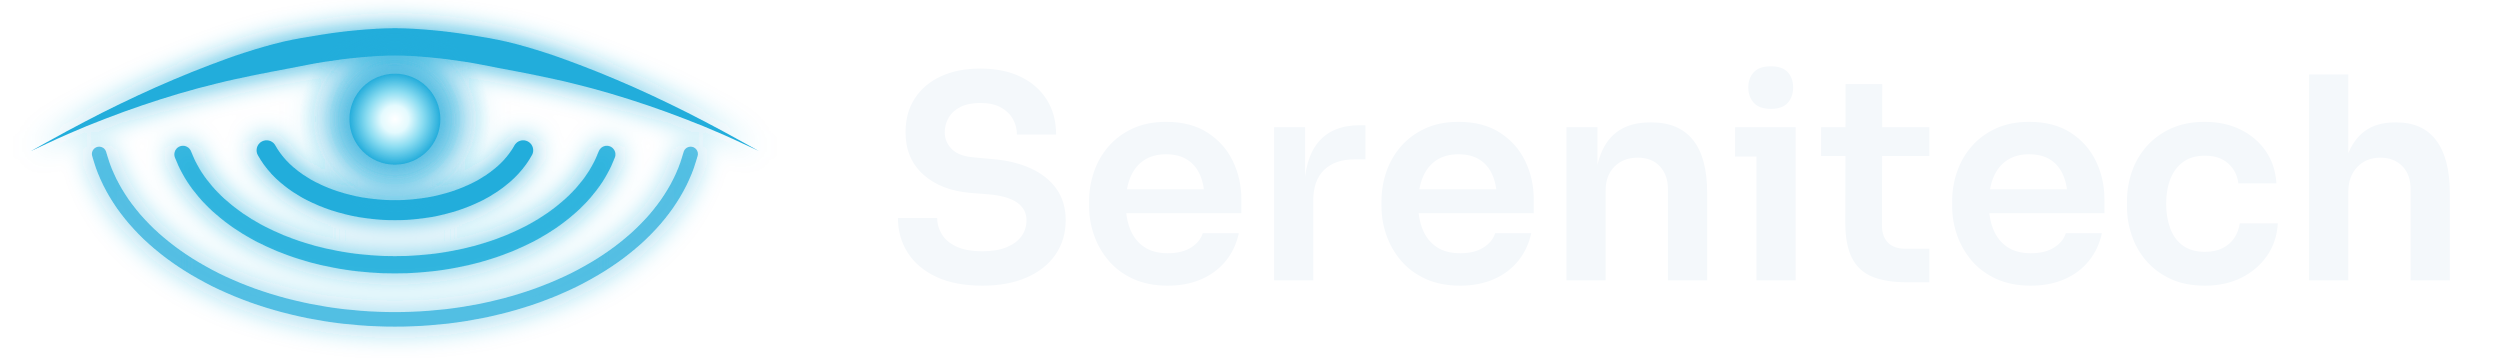
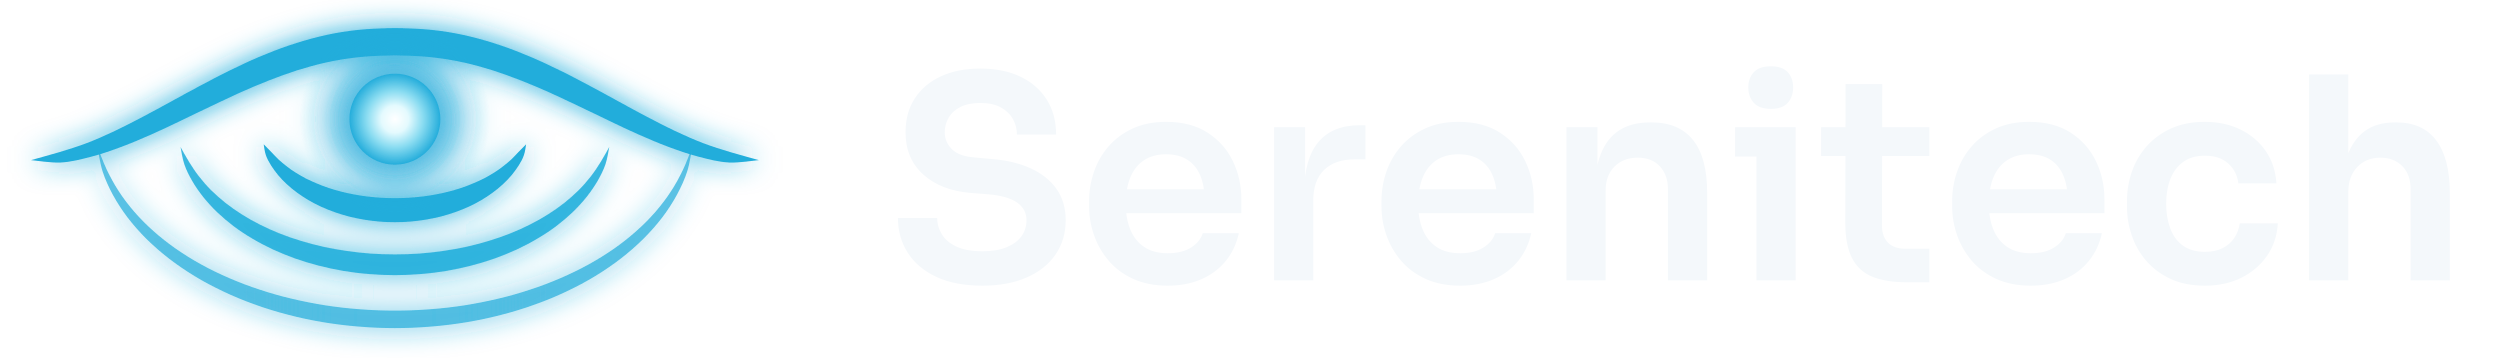
<svg xmlns="http://www.w3.org/2000/svg" viewBox="0 0 532 76" width="532" height="76">
  <defs>
    <radialGradient id="hc-on-dark-glow-core" gradientUnits="userSpaceOnUse" cx="50.0" cy="24.0" r="5.0">
      <stop offset="0" stop-color="#FFFFFF" />
      <stop offset="0.30" stop-color="#E4FAFE" />
      <stop offset="0.62" stop-color="#8ADCF1" />
      <stop offset="1" stop-color="#24ADDB" />
    </radialGradient>
    <radialGradient id="hc-on-dark-glow-halo" gradientUnits="userSpaceOnUse" cx="50.0" cy="24.0" r="10.5">
      <stop offset="0.45" stop-color="#24ADDB" stop-opacity="0.55" />
      <stop offset="0.75" stop-color="#24ADDB" stop-opacity="0.16" />
      <stop offset="1" stop-color="#24ADDB" stop-opacity="0" />
    </radialGradient>
    <filter id="hc-on-dark-glow-glow" x="-20%" y="-40%" width="140%" height="180%">
      <feGaussianBlur stdDeviation="1.5" result="b" />
      <feMerge>
        <feMergeNode in="b" />
        <feMergeNode in="SourceGraphic" />
      </feMerge>
    </filter>
  </defs>
  <g transform="translate(-12.782,-21.108) scale(1.9363)">
    <g filter="url(#hc-on-dark-glow-glow)">
-       <path d="M10.00,27.50 C10.68,27.19 12.71,26.22 14.07,25.63 C15.43,25.03 16.79,24.48 18.15,23.96 C19.51,23.43 20.87,22.94 22.22,22.48 C23.58,22.02 24.93,21.59 26.28,21.19 C27.63,20.79 28.98,20.43 30.32,20.10 C31.66,19.76 33.01,19.48 34.34,19.20 C35.67,18.92 37.00,18.68 38.31,18.43 C39.63,18.18 40.93,17.90 42.23,17.70 C43.54,17.50 44.84,17.32 46.14,17.21 C47.43,17.09 48.71,17.00 50.00,17.00 C51.29,17.00 52.57,17.09 53.86,17.21 C55.16,17.32 56.46,17.50 57.77,17.70 C59.07,17.90 60.37,18.18 61.69,18.43 C63.00,18.68 64.33,18.92 65.66,19.20 C66.99,19.48 68.34,19.76 69.68,20.10 C71.02,20.43 72.37,20.79 73.72,21.19 C75.07,21.59 76.42,22.02 77.78,22.48 C79.13,22.94 80.49,23.43 81.85,23.96 C83.21,24.48 84.57,25.03 85.93,25.63 C87.29,26.22 89.32,27.19 90.00,27.50 L90.00,27.50 C89.35,27.14 87.38,26.04 86.07,25.33 C84.76,24.63 83.46,23.94 82.15,23.28 C80.84,22.62 79.53,21.99 78.22,21.38 C76.91,20.77 75.60,20.18 74.28,19.63 C72.96,19.07 71.64,18.54 70.32,18.04 C69.00,17.54 67.67,17.05 66.34,16.63 C65.00,16.20 63.66,15.81 62.31,15.49 C60.96,15.18 59.59,14.95 58.23,14.74 C56.87,14.52 55.51,14.34 54.14,14.22 C52.77,14.10 51.38,14.00 50.00,14.00 C48.62,14.00 47.23,14.10 45.86,14.22 C44.49,14.34 43.13,14.52 41.77,14.74 C40.41,14.95 39.04,15.18 37.69,15.49 C36.34,15.81 35.00,16.20 33.66,16.63 C32.33,17.05 31.00,17.54 29.68,18.04 C28.36,18.54 27.04,19.07 25.72,19.63 C24.40,20.18 23.09,20.77 21.78,21.38 C20.47,21.99 19.16,22.62 17.85,23.28 C16.54,23.94 15.24,24.63 13.93,25.33 C12.62,26.04 10.65,27.14 10.00,27.50 Z" fill="#24ADDB" />
-       <path d="M64.10,27.42 C64.05,27.50 63.92,27.74 63.82,27.89 C63.72,28.05 63.61,28.20 63.50,28.36 C63.39,28.51 63.27,28.66 63.15,28.81 C63.03,28.96 62.90,29.11 62.77,29.25 C62.63,29.39 62.49,29.54 62.35,29.68 C62.21,29.82 62.06,29.95 61.90,30.09 C61.75,30.22 61.59,30.35 61.42,30.48 C61.26,30.61 61.09,30.74 60.91,30.86 C60.74,30.99 60.56,31.11 60.37,31.22 C60.19,31.34 60.00,31.46 59.81,31.57 C59.62,31.68 59.42,31.78 59.22,31.89 C59.02,31.99 58.81,32.09 58.60,32.19 C58.40,32.29 58.18,32.38 57.97,32.47 C57.75,32.56 57.53,32.65 57.31,32.73 C57.09,32.81 56.86,32.89 56.63,32.97 C56.41,33.04 56.17,33.11 55.94,33.18 C55.71,33.25 55.47,33.31 55.23,33.37 C54.99,33.43 54.75,33.49 54.51,33.54 C54.27,33.59 54.02,33.64 53.78,33.68 C53.53,33.72 53.28,33.76 53.03,33.79 C52.78,33.83 52.53,33.86 52.28,33.88 C52.03,33.91 51.78,33.93 51.52,33.95 C51.27,33.97 51.02,33.98 50.76,33.99 C50.51,34.00 50.25,34.00 50.00,34.00 C49.75,34.00 49.49,34.00 49.24,33.99 C48.98,33.98 48.73,33.97 48.48,33.95 C48.22,33.93 47.97,33.91 47.72,33.88 C47.47,33.86 47.22,33.83 46.97,33.79 C46.72,33.76 46.47,33.72 46.22,33.68 C45.98,33.64 45.73,33.59 45.49,33.54 C45.25,33.49 45.01,33.43 44.77,33.37 C44.53,33.31 44.29,33.25 44.06,33.18 C43.83,33.11 43.59,33.04 43.37,32.97 C43.14,32.89 42.91,32.81 42.69,32.73 C42.47,32.65 42.25,32.56 42.03,32.47 C41.82,32.38 41.60,32.29 41.40,32.19 C41.19,32.09 40.98,31.99 40.78,31.89 C40.58,31.78 40.38,31.68 40.19,31.57 C40.00,31.46 39.81,31.34 39.63,31.22 C39.44,31.11 39.26,30.99 39.09,30.86 C38.91,30.74 38.74,30.61 38.58,30.48 C38.41,30.35 38.25,30.22 38.10,30.09 C37.94,29.95 37.79,29.82 37.65,29.68 C37.51,29.54 37.37,29.39 37.23,29.25 C37.10,29.11 36.97,28.96 36.85,28.81 C36.73,28.66 36.61,28.51 36.50,28.36 C36.39,28.20 36.28,28.05 36.18,27.89 C36.08,27.74 35.95,27.50 35.90,27.42" fill="none" stroke="#24ADDB" stroke-width="2.2" stroke-linecap="round" />
-       <path d="M73.29,27.87 C73.23,28.01 73.06,28.44 72.93,28.72 C72.80,29.00 72.66,29.28 72.50,29.56 C72.35,29.84 72.19,30.11 72.01,30.38 C71.83,30.65 71.65,30.92 71.45,31.18 C71.25,31.44 71.04,31.70 70.82,31.96 C70.60,32.22 70.37,32.47 70.13,32.71 C69.89,32.96 69.64,33.20 69.38,33.44 C69.11,33.68 68.84,33.91 68.56,34.14 C68.28,34.37 67.99,34.59 67.69,34.81 C67.40,35.03 67.09,35.24 66.77,35.44 C66.46,35.65 66.13,35.85 65.80,36.04 C65.47,36.24 65.12,36.43 64.78,36.61 C64.43,36.79 64.07,36.96 63.71,37.13 C63.35,37.30 62.98,37.46 62.60,37.62 C62.22,37.77 61.84,37.92 61.45,38.06 C61.06,38.20 60.67,38.34 60.27,38.46 C59.87,38.59 59.46,38.71 59.06,38.82 C58.65,38.93 58.23,39.03 57.81,39.13 C57.40,39.22 56.97,39.31 56.55,39.39 C56.12,39.47 55.69,39.55 55.26,39.61 C54.83,39.68 54.40,39.73 53.96,39.78 C53.53,39.83 53.09,39.87 52.65,39.90 C52.21,39.93 51.77,39.96 51.33,39.98 C50.88,39.99 50.44,40.00 50.00,40.00 C49.56,40.00 49.12,39.99 48.67,39.98 C48.23,39.96 47.79,39.93 47.35,39.90 C46.91,39.87 46.47,39.83 46.04,39.78 C45.60,39.73 45.17,39.68 44.74,39.61 C44.31,39.55 43.88,39.47 43.45,39.39 C43.03,39.31 42.60,39.22 42.19,39.13 C41.77,39.03 41.35,38.93 40.94,38.82 C40.54,38.71 40.13,38.59 39.73,38.46 C39.33,38.34 38.94,38.20 38.55,38.06 C38.16,37.92 37.78,37.77 37.40,37.62 C37.02,37.46 36.65,37.30 36.29,37.13 C35.93,36.96 35.57,36.79 35.22,36.61 C34.88,36.43 34.53,36.24 34.20,36.04 C33.87,35.85 33.54,35.65 33.23,35.44 C32.91,35.24 32.60,35.03 32.31,34.81 C32.01,34.59 31.72,34.37 31.44,34.14 C31.16,33.91 30.89,33.68 30.62,33.44 C30.36,33.20 30.11,32.96 29.87,32.71 C29.63,32.47 29.40,32.22 29.18,31.96 C28.96,31.70 28.75,31.44 28.55,31.18 C28.35,30.92 28.17,30.65 27.99,30.38 C27.81,30.11 27.65,29.84 27.50,29.56 C27.34,29.28 27.20,29.00 27.07,28.72 C26.94,28.44 26.77,28.01 26.71,27.87" fill="none" stroke="#24ADDB" stroke-width="1.9" stroke-linecap="round" opacity="0.85" />
-       <path d="M82.50,27.82 C82.43,28.03 82.26,28.66 82.11,29.07 C81.96,29.49 81.80,29.90 81.61,30.31 C81.43,30.72 81.23,31.12 81.01,31.52 C80.79,31.93 80.55,32.32 80.30,32.71 C80.05,33.11 79.78,33.49 79.49,33.87 C79.20,34.25 78.90,34.63 78.58,35.00 C78.26,35.37 77.92,35.73 77.57,36.09 C77.22,36.45 76.85,36.80 76.47,37.14 C76.09,37.48 75.69,37.81 75.28,38.14 C74.87,38.47 74.44,38.79 74.00,39.10 C73.56,39.41 73.11,39.71 72.65,40.00 C72.18,40.29 71.70,40.58 71.21,40.85 C70.72,41.13 70.22,41.39 69.71,41.65 C69.19,41.90 68.67,42.15 68.13,42.38 C67.60,42.62 67.05,42.84 66.50,43.05 C65.95,43.27 65.38,43.47 64.81,43.66 C64.24,43.85 63.66,44.03 63.07,44.20 C62.48,44.37 61.89,44.53 61.29,44.67 C60.69,44.82 60.08,44.95 59.46,45.08 C58.85,45.20 58.23,45.31 57.61,45.41 C56.99,45.51 56.36,45.59 55.73,45.67 C55.10,45.74 54.47,45.80 53.83,45.85 C53.20,45.90 52.56,45.94 51.92,45.96 C51.28,45.99 50.64,46.00 50.00,46.00 C49.36,46.00 48.72,45.99 48.08,45.96 C47.44,45.94 46.80,45.90 46.17,45.85 C45.53,45.80 44.90,45.74 44.27,45.67 C43.64,45.59 43.01,45.51 42.39,45.41 C41.77,45.31 41.15,45.20 40.54,45.08 C39.92,44.95 39.31,44.82 38.71,44.67 C38.11,44.53 37.52,44.37 36.93,44.20 C36.34,44.03 35.76,43.85 35.19,43.66 C34.62,43.47 34.05,43.27 33.50,43.05 C32.95,42.84 32.40,42.62 31.87,42.38 C31.33,42.15 30.81,41.90 30.29,41.65 C29.78,41.39 29.28,41.13 28.79,40.85 C28.30,40.58 27.82,40.29 27.35,40.00 C26.89,39.71 26.44,39.41 26.00,39.10 C25.56,38.79 25.13,38.47 24.72,38.14 C24.31,37.81 23.91,37.48 23.53,37.14 C23.15,36.80 22.78,36.45 22.43,36.09 C22.08,35.73 21.74,35.37 21.42,35.00 C21.10,34.63 20.80,34.25 20.51,33.87 C20.22,33.49 19.95,33.11 19.70,32.71 C19.45,32.32 19.21,31.93 18.99,31.52 C18.77,31.12 18.57,30.72 18.39,30.31 C18.20,29.90 18.04,29.49 17.89,29.07 C17.74,28.66 17.57,28.03 17.50,27.82" fill="none" stroke="#24ADDB" stroke-width="1.6" stroke-linecap="round" opacity="0.7" />
+       <path d="M10.00,28.50 C10.55,28.54 12.20,28.82 13.30,28.76 C14.41,28.70 15.53,28.41 16.64,28.12 C17.75,27.83 18.87,27.44 19.97,27.03 C21.07,26.62 22.18,26.14 23.27,25.66 C24.37,25.18 25.46,24.65 26.54,24.13 C27.62,23.62 28.70,23.08 29.77,22.58 C30.85,22.07 31.91,21.56 32.97,21.08 C34.03,20.61 35.08,20.16 36.13,19.75 C37.18,19.34 38.22,18.96 39.25,18.63 C40.28,18.31 41.31,18.02 42.33,17.79 C43.36,17.56 44.37,17.39 45.39,17.26 C46.41,17.13 47.42,17.06 48.45,17.02 C49.48,16.98 50.52,16.98 51.55,17.02 C52.58,17.06 53.59,17.13 54.61,17.26 C55.63,17.39 56.64,17.56 57.67,17.79 C58.69,18.02 59.72,18.31 60.75,18.63 C61.78,18.96 62.82,19.34 63.87,19.75 C64.92,20.16 65.97,20.61 67.03,21.08 C68.09,21.56 69.15,22.07 70.23,22.58 C71.30,23.08 72.38,23.62 73.46,24.13 C74.54,24.65 75.63,25.18 76.73,25.66 C77.82,26.14 78.93,26.62 80.03,27.03 C81.13,27.44 82.25,27.83 83.36,28.12 C84.47,28.41 85.59,28.70 86.70,28.76 C87.80,28.82 89.45,28.54 90.00,28.50 L90.00,28.50 C89.48,28.35 87.93,27.94 86.90,27.63 C85.88,27.32 84.87,27.01 83.84,26.62 C82.82,26.23 81.80,25.77 80.77,25.29 C79.74,24.80 78.71,24.27 77.67,23.72 C76.63,23.18 75.59,22.60 74.54,22.03 C73.49,21.46 72.44,20.87 71.37,20.31 C70.31,19.75 69.25,19.18 68.17,18.66 C67.10,18.13 66.02,17.62 64.93,17.16 C63.84,16.70 62.75,16.27 61.65,15.90 C60.55,15.53 59.44,15.20 58.33,14.93 C57.22,14.66 56.11,14.45 54.99,14.30 C53.88,14.15 52.76,14.07 51.65,14.03 C50.54,13.98 49.46,13.98 48.35,14.03 C47.24,14.07 46.12,14.15 45.01,14.30 C43.89,14.45 42.78,14.66 41.67,14.93 C40.56,15.20 39.45,15.53 38.35,15.90 C37.25,16.27 36.16,16.70 35.07,17.16 C33.98,17.62 32.90,18.13 31.83,18.66 C30.75,19.18 29.69,19.75 28.63,20.31 C27.56,20.87 26.51,21.46 25.46,22.03 C24.41,22.60 23.37,23.18 22.33,23.72 C21.29,24.27 20.26,24.80 19.23,25.29 C18.20,25.77 17.18,26.23 16.16,26.62 C15.13,27.01 14.12,27.32 13.10,27.63 C12.07,27.94 10.52,28.35 10.00,28.50 Z" fill="#24ADDB" />
+       <path d="M64.42,26.76 C64.28,26.90 63.87,27.32 63.60,27.59 C63.33,27.87 63.08,28.15 62.80,28.42 C62.51,28.68 62.21,28.94 61.89,29.18 C61.58,29.43 61.24,29.66 60.89,29.88 C60.53,30.10 60.16,30.32 59.78,30.52 C59.39,30.71 58.99,30.90 58.57,31.07 C58.15,31.25 57.72,31.41 57.28,31.56 C56.84,31.70 56.38,31.84 55.91,31.96 C55.45,32.08 54.97,32.18 54.49,32.27 C54.01,32.36 53.51,32.44 53.02,32.50 C52.52,32.56 52.02,32.60 51.52,32.63 C51.01,32.66 50.51,32.68 50.00,32.68 C49.49,32.68 48.99,32.66 48.48,32.63 C47.98,32.60 47.48,32.56 46.98,32.50 C46.49,32.44 45.99,32.36 45.51,32.27 C45.03,32.18 44.55,32.08 44.09,31.96 C43.62,31.84 43.16,31.70 42.72,31.56 C42.28,31.41 41.85,31.25 41.43,31.07 C41.01,30.90 40.61,30.71 40.22,30.52 C39.84,30.32 39.47,30.10 39.11,29.88 C38.76,29.66 38.42,29.43 38.11,29.18 C37.79,28.94 37.49,28.68 37.20,28.42 C36.92,28.15 36.67,27.87 36.40,27.59 C36.13,27.32 35.72,26.90 35.58,26.76 L35.58,26.76 C35.62,26.96 35.68,27.57 35.82,27.95 C35.95,28.34 36.16,28.71 36.39,29.08 C36.62,29.44 36.88,29.80 37.17,30.15 C37.46,30.49 37.78,30.83 38.13,31.15 C38.48,31.47 38.85,31.78 39.25,32.07 C39.65,32.36 40.07,32.64 40.51,32.90 C40.96,33.16 41.42,33.40 41.90,33.62 C42.38,33.84 42.88,34.04 43.39,34.22 C43.91,34.40 44.43,34.56 44.97,34.70 C45.51,34.83 46.06,34.95 46.61,35.04 C47.16,35.13 47.73,35.20 48.29,35.25 C48.86,35.30 49.43,35.32 50.00,35.32 C50.57,35.32 51.14,35.30 51.71,35.25 C52.27,35.20 52.84,35.13 53.39,35.04 C53.94,34.95 54.49,34.83 55.03,34.70 C55.57,34.56 56.09,34.40 56.61,34.22 C57.12,34.04 57.62,33.84 58.10,33.62 C58.58,33.40 59.04,33.16 59.49,32.90 C59.93,32.64 60.35,32.36 60.75,32.07 C61.15,31.78 61.52,31.47 61.87,31.15 C62.22,30.83 62.54,30.49 62.83,30.15 C63.12,29.80 63.38,29.44 63.61,29.08 C63.84,28.71 64.05,28.34 64.18,27.95 C64.32,27.57 64.38,26.96 64.42,26.76 Z" fill="#24ADDB" />
+       <path d="M73.56,27.05 C73.40,27.33 72.95,28.17 72.61,28.71 C72.27,29.25 71.93,29.78 71.52,30.30 C71.12,30.81 70.68,31.32 70.20,31.80 C69.71,32.28 69.19,32.74 68.63,33.19 C68.07,33.63 67.47,34.05 66.84,34.45 C66.21,34.85 65.54,35.23 64.84,35.58 C64.15,35.93 63.42,36.26 62.66,36.56 C61.91,36.86 61.13,37.13 60.33,37.37 C59.53,37.62 58.70,37.83 57.86,38.02 C57.02,38.20 56.16,38.36 55.30,38.48 C54.43,38.61 53.55,38.70 52.66,38.77 C51.78,38.83 50.89,38.86 50.00,38.86 C49.11,38.86 48.22,38.83 47.34,38.77 C46.45,38.70 45.57,38.61 44.70,38.48 C43.84,38.36 42.98,38.20 42.14,38.02 C41.30,37.83 40.47,37.62 39.67,37.37 C38.87,37.13 38.09,36.86 37.34,36.56 C36.58,36.26 35.85,35.93 35.16,35.58 C34.46,35.23 33.79,34.85 33.16,34.45 C32.53,34.05 31.93,33.63 31.37,33.19 C30.81,32.74 30.29,32.28 29.80,31.80 C29.32,31.32 28.88,30.81 28.48,30.30 C28.07,29.78 27.73,29.25 27.39,28.71 C27.05,28.17 26.60,27.33 26.44,27.05 L26.44,27.05 C26.51,27.37 26.64,28.34 26.86,28.96 C27.07,29.58 27.38,30.20 27.73,30.80 C28.08,31.40 28.49,31.99 28.94,32.56 C29.40,33.13 29.91,33.69 30.46,34.22 C31.02,34.75 31.62,35.26 32.26,35.75 C32.90,36.23 33.59,36.69 34.31,37.11 C35.03,37.54 35.79,37.94 36.58,38.31 C37.37,38.67 38.19,39.01 39.03,39.31 C39.88,39.61 40.75,39.87 41.64,40.10 C42.53,40.33 43.44,40.52 44.36,40.68 C45.28,40.83 46.22,40.95 47.16,41.02 C48.10,41.10 49.05,41.14 50.00,41.14 C50.95,41.14 51.90,41.10 52.84,41.02 C53.78,40.95 54.72,40.83 55.64,40.68 C56.56,40.52 57.47,40.33 58.36,40.10 C59.25,39.87 60.12,39.61 60.97,39.31 C61.81,39.01 62.63,38.67 63.42,38.31 C64.21,37.94 64.97,37.54 65.69,37.11 C66.41,36.69 67.10,36.23 67.74,35.75 C68.38,35.26 68.98,34.75 69.54,34.22 C70.09,33.69 70.60,33.13 71.06,32.56 C71.51,31.99 71.92,31.40 72.27,30.80 C72.62,30.20 72.93,29.58 73.14,28.96 C73.36,28.34 73.49,27.37 73.56,27.05 Z" fill="#24ADDB" opacity="0.85" />
+       <path d="M82.68,27.06 C82.51,27.48 82.06,28.73 81.67,29.54 C81.28,30.35 80.85,31.15 80.34,31.93 C79.84,32.70 79.26,33.46 78.63,34.19 C77.99,34.92 77.29,35.63 76.53,36.30 C75.77,36.98 74.94,37.63 74.07,38.24 C73.19,38.85 72.26,39.43 71.28,39.97 C70.30,40.51 69.27,41.01 68.20,41.47 C67.13,41.93 66.02,42.36 64.87,42.73 C63.73,43.11 62.54,43.45 61.34,43.73 C60.13,44.02 58.90,44.26 57.65,44.46 C56.40,44.65 55.13,44.80 53.85,44.89 C52.58,44.99 51.28,45.04 50.00,45.04 C48.72,45.04 47.42,44.99 46.15,44.89 C44.87,44.80 43.60,44.65 42.35,44.46 C41.10,44.26 39.87,44.02 38.66,43.73 C37.46,43.45 36.27,43.11 35.13,42.73 C33.98,42.36 32.87,41.93 31.80,41.47 C30.73,41.01 29.70,40.51 28.72,39.97 C27.74,39.43 26.81,38.85 25.93,38.24 C25.06,37.63 24.23,36.98 23.47,36.30 C22.71,35.63 22.01,34.92 21.37,34.19 C20.74,33.46 20.16,32.70 19.66,31.93 C19.15,31.15 18.72,30.35 18.33,29.54 C17.94,28.73 17.49,27.48 17.32,27.06 L17.32,27.06 C17.41,27.51 17.59,28.85 17.87,29.72 C18.15,30.60 18.55,31.47 19.01,32.32 C19.47,33.16 20.01,34.00 20.62,34.80 C21.24,35.61 21.93,36.39 22.68,37.14 C23.44,37.89 24.27,38.62 25.15,39.30 C26.03,39.98 26.98,40.63 27.98,41.24 C28.98,41.85 30.04,42.41 31.14,42.93 C32.23,43.45 33.39,43.93 34.57,44.35 C35.75,44.78 36.98,45.16 38.23,45.48 C39.47,45.81 40.76,46.08 42.05,46.30 C43.35,46.52 44.67,46.68 46.00,46.79 C47.32,46.90 48.67,46.96 50.00,46.96 C51.33,46.96 52.68,46.90 54.00,46.79 C55.33,46.68 56.65,46.52 57.95,46.30 C59.24,46.08 60.53,45.81 61.77,45.48 C63.02,45.16 64.25,44.78 65.43,44.35 C66.61,43.93 67.77,43.45 68.86,42.93 C69.96,42.41 71.02,41.85 72.02,41.24 C73.02,40.63 73.97,39.98 74.85,39.30 C75.73,38.62 76.56,37.89 77.32,37.14 C78.07,36.39 78.76,35.61 79.38,34.80 C79.99,34.00 80.53,33.16 80.99,32.32 C81.45,31.47 81.85,30.60 82.13,29.72 C82.41,28.85 82.59,27.51 82.68,27.06 Z" fill="#24ADDB" opacity="0.7" />
      <circle cx="50.0" cy="24.0" r="10.5" fill="url(#hc-on-dark-glow-halo)" />
      <circle cx="50.0" cy="24.0" r="5.0" fill="url(#hc-on-dark-glow-core)" />
    </g>
  </g>
  <path transform="translate(188.74,59.65)" d="M20.34 1.14Q14.52 1.14 10.53 -0.72Q6.54 -2.58 4.44 -5.85Q2.34 -9.12 2.34 -13.26H10.68Q10.68 -11.52 11.64 -9.87Q12.6 -8.22 14.73 -7.2Q16.86 -6.18 20.34 -6.18Q23.46 -6.18 25.56 -7.08Q27.66 -7.98 28.68 -9.45Q29.7 -10.92 29.7 -12.78Q29.7 -15.12 27.72 -16.53Q25.74 -17.94 21.6 -18.3L17.76 -18.6Q11.46 -19.14 7.71 -22.53Q3.96 -25.92 3.96 -31.5Q3.96 -35.7 5.94 -38.73Q7.92 -41.76 11.49 -43.41Q15.06 -45.06 19.86 -45.06Q24.84 -45.06 28.44 -43.32Q32.04 -41.58 34.02 -38.43Q36.0 -35.28 36.0 -31.02H27.66Q27.66 -32.82 26.79 -34.35Q25.92 -35.88 24.21 -36.81Q22.5 -37.74 19.86 -37.74Q17.34 -37.74 15.66 -36.9Q13.98 -36.06 13.14 -34.62Q12.3 -33.18 12.3 -31.5Q12.3 -29.46 13.8 -27.93Q15.3 -26.4 18.54 -26.16L22.38 -25.8Q27.06 -25.44 30.6 -23.82Q34.14 -22.2 36.09 -19.44Q38.04 -16.68 38.04 -12.78Q38.04 -8.64 35.88 -5.49Q33.72 -2.34 29.73 -0.6Q25.74 1.14 20.34 1.14Z M59.76 1.14Q55.56 1.14 52.41 -0.3Q49.26 -1.74 47.19 -4.17Q45.12 -6.6 44.07 -9.6Q43.02 -12.6 43.02 -15.72V-16.86Q43.02 -20.1 44.07 -23.13Q45.12 -26.16 47.19 -28.53Q49.26 -30.9 52.32 -32.31Q55.38 -33.72 59.4 -33.72Q64.68 -33.72 68.25 -31.41Q71.82 -29.1 73.62 -25.35Q75.42 -21.6 75.42 -17.28V-14.28H46.56V-19.38H70.2L67.62 -16.86Q67.62 -19.98 66.72 -22.2Q65.82 -24.42 63.99 -25.62Q62.16 -26.82 59.4 -26.82Q56.64 -26.82 54.72 -25.56Q52.8 -24.3 51.81 -21.93Q50.82 -19.56 50.82 -16.26Q50.82 -13.2 51.78 -10.83Q52.74 -8.46 54.72 -7.11Q56.7 -5.76 59.76 -5.76Q62.82 -5.76 64.74 -6.99Q66.66 -8.22 67.2 -10.02H74.88Q74.16 -6.66 72.12 -4.14Q70.08 -1.62 66.93 -0.24Q63.78 1.14 59.76 1.14Z M82.38 0.0V-32.58H88.98V-18.78H88.8Q88.8 -25.8 91.8 -29.4Q94.8 -33.0 100.62 -33.0H101.82V-25.74H99.54Q95.34 -25.74 93.03 -23.49Q90.72 -21.24 90.72 -16.98V0.0Z M121.98 1.14Q117.78 1.14 114.63 -0.3Q111.48 -1.74 109.41 -4.17Q107.34 -6.6 106.29 -9.6Q105.24 -12.6 105.24 -15.72V-16.86Q105.24 -20.1 106.29 -23.13Q107.34 -26.16 109.41 -28.53Q111.48 -30.9 114.54 -32.31Q117.6 -33.72 121.62 -33.72Q126.9 -33.72 130.47 -31.41Q134.04 -29.1 135.84 -25.35Q137.64 -21.6 137.64 -17.28V-14.28H108.78V-19.38H132.42L129.84 -16.86Q129.84 -19.98 128.94 -22.2Q128.04 -24.42 126.21 -25.62Q124.38 -26.82 121.62 -26.82Q118.86 -26.82 116.94 -25.56Q115.02 -24.3 114.03 -21.93Q113.04 -19.56 113.04 -16.26Q113.04 -13.2 114 -10.83Q114.96 -8.46 116.94 -7.11Q118.92 -5.76 121.98 -5.76Q125.04 -5.76 126.96 -6.99Q128.88 -8.22 129.42 -10.02H137.1Q136.38 -6.66 134.34 -4.14Q132.3 -1.62 129.15 -0.24Q126 1.14 121.98 1.14Z M144.6 0.0V-32.58H151.2V-18.6H150.6Q150.6 -23.58 151.92 -26.91Q153.24 -30.24 155.85 -31.92Q158.46 -33.6 162.36 -33.6H162.72Q168.54 -33.6 171.54 -29.85Q174.54 -26.1 174.54 -18.66V0.0H166.2V-19.38Q166.2 -22.38 164.49 -24.24Q162.78 -26.1 159.78 -26.1Q156.72 -26.1 154.83 -24.21Q152.94 -22.32 152.94 -19.14V0.0Z M185.04 0.0V-32.58H193.38V0.0ZM180.48 -26.34V-32.58H193.38V-26.34ZM188.1 -36.48Q185.64 -36.48 184.47 -37.77Q183.3 -39.06 183.3 -41.04Q183.3 -43.02 184.47 -44.28Q185.64 -45.54 188.1 -45.54Q190.56 -45.54 191.7 -44.28Q192.84 -43.02 192.84 -41.04Q192.84 -39.06 191.7 -37.77Q190.56 -36.48 188.1 -36.48Z M217.14 0.42Q212.64 0.42 209.73 -0.75Q206.82 -1.92 205.38 -4.71Q203.94 -7.5 203.94 -12.24L204 -41.76H211.8L211.74 -11.7Q211.74 -9.3 213.03 -8.01Q214.32 -6.72 216.72 -6.72H221.82V0.42ZM198.78 -26.46V-32.58H221.82V-26.46Z M243.42 1.14Q239.22 1.14 236.07 -0.3Q232.92 -1.74 230.85 -4.17Q228.78 -6.6 227.73 -9.6Q226.68 -12.6 226.68 -15.72V-16.86Q226.68 -20.1 227.73 -23.13Q228.78 -26.16 230.85 -28.53Q232.92 -30.9 235.98 -32.31Q239.04 -33.72 243.06 -33.72Q248.34 -33.72 251.91 -31.41Q255.48 -29.1 257.28 -25.35Q259.08 -21.6 259.08 -17.28V-14.28H230.22V-19.38H253.86L251.28 -16.86Q251.28 -19.98 250.38 -22.2Q249.48 -24.42 247.65 -25.62Q245.82 -26.82 243.06 -26.82Q240.3 -26.82 238.38 -25.56Q236.46 -24.3 235.47 -21.93Q234.48 -19.56 234.48 -16.26Q234.48 -13.2 235.44 -10.83Q236.4 -8.46 238.38 -7.11Q240.36 -5.76 243.42 -5.76Q246.48 -5.76 248.4 -6.99Q250.32 -8.22 250.86 -10.02H258.54Q257.82 -6.66 255.78 -4.14Q253.74 -1.62 250.59 -0.24Q247.44 1.14 243.42 1.14Z M280.5 1.14Q276.24 1.14 273.15 -0.3Q270.06 -1.74 267.99 -4.14Q265.92 -6.54 264.9 -9.54Q263.88 -12.54 263.88 -15.66V-16.8Q263.88 -20.1 264.93 -23.13Q265.98 -26.16 268.08 -28.53Q270.18 -30.9 273.27 -32.31Q276.36 -33.72 280.44 -33.72Q284.7 -33.72 288.06 -32.07Q291.42 -30.42 293.43 -27.48Q295.44 -24.54 295.68 -20.64H287.58Q287.28 -23.16 285.45 -24.84Q283.62 -26.52 280.44 -26.52Q277.68 -26.52 275.85 -25.2Q274.02 -23.88 273.12 -21.57Q272.22 -19.26 272.22 -16.26Q272.22 -13.38 273.09 -11.04Q273.96 -8.7 275.79 -7.38Q277.62 -6.06 280.5 -6.06Q282.66 -6.06 284.22 -6.84Q285.78 -7.62 286.71 -9.0Q287.64 -10.38 287.88 -12.12H295.98Q295.74 -8.16 293.67 -5.19Q291.6 -2.22 288.21 -0.54Q284.82 1.14 280.5 1.14Z M302.64 0.0V-43.8H310.98V-18.24H309.54Q309.54 -23.16 310.8 -26.58Q312.06 -30.0 314.55 -31.8Q317.04 -33.6 320.88 -33.6H321.24Q326.82 -33.6 329.7 -29.76Q332.58 -25.92 332.58 -18.6V0.0H324.24V-19.38Q324.24 -22.5 322.47 -24.3Q320.7 -26.1 317.82 -26.1Q314.76 -26.1 312.87 -24.09Q310.98 -22.08 310.98 -18.84V0.0Z" fill="#F4F8FB" />
</svg>
